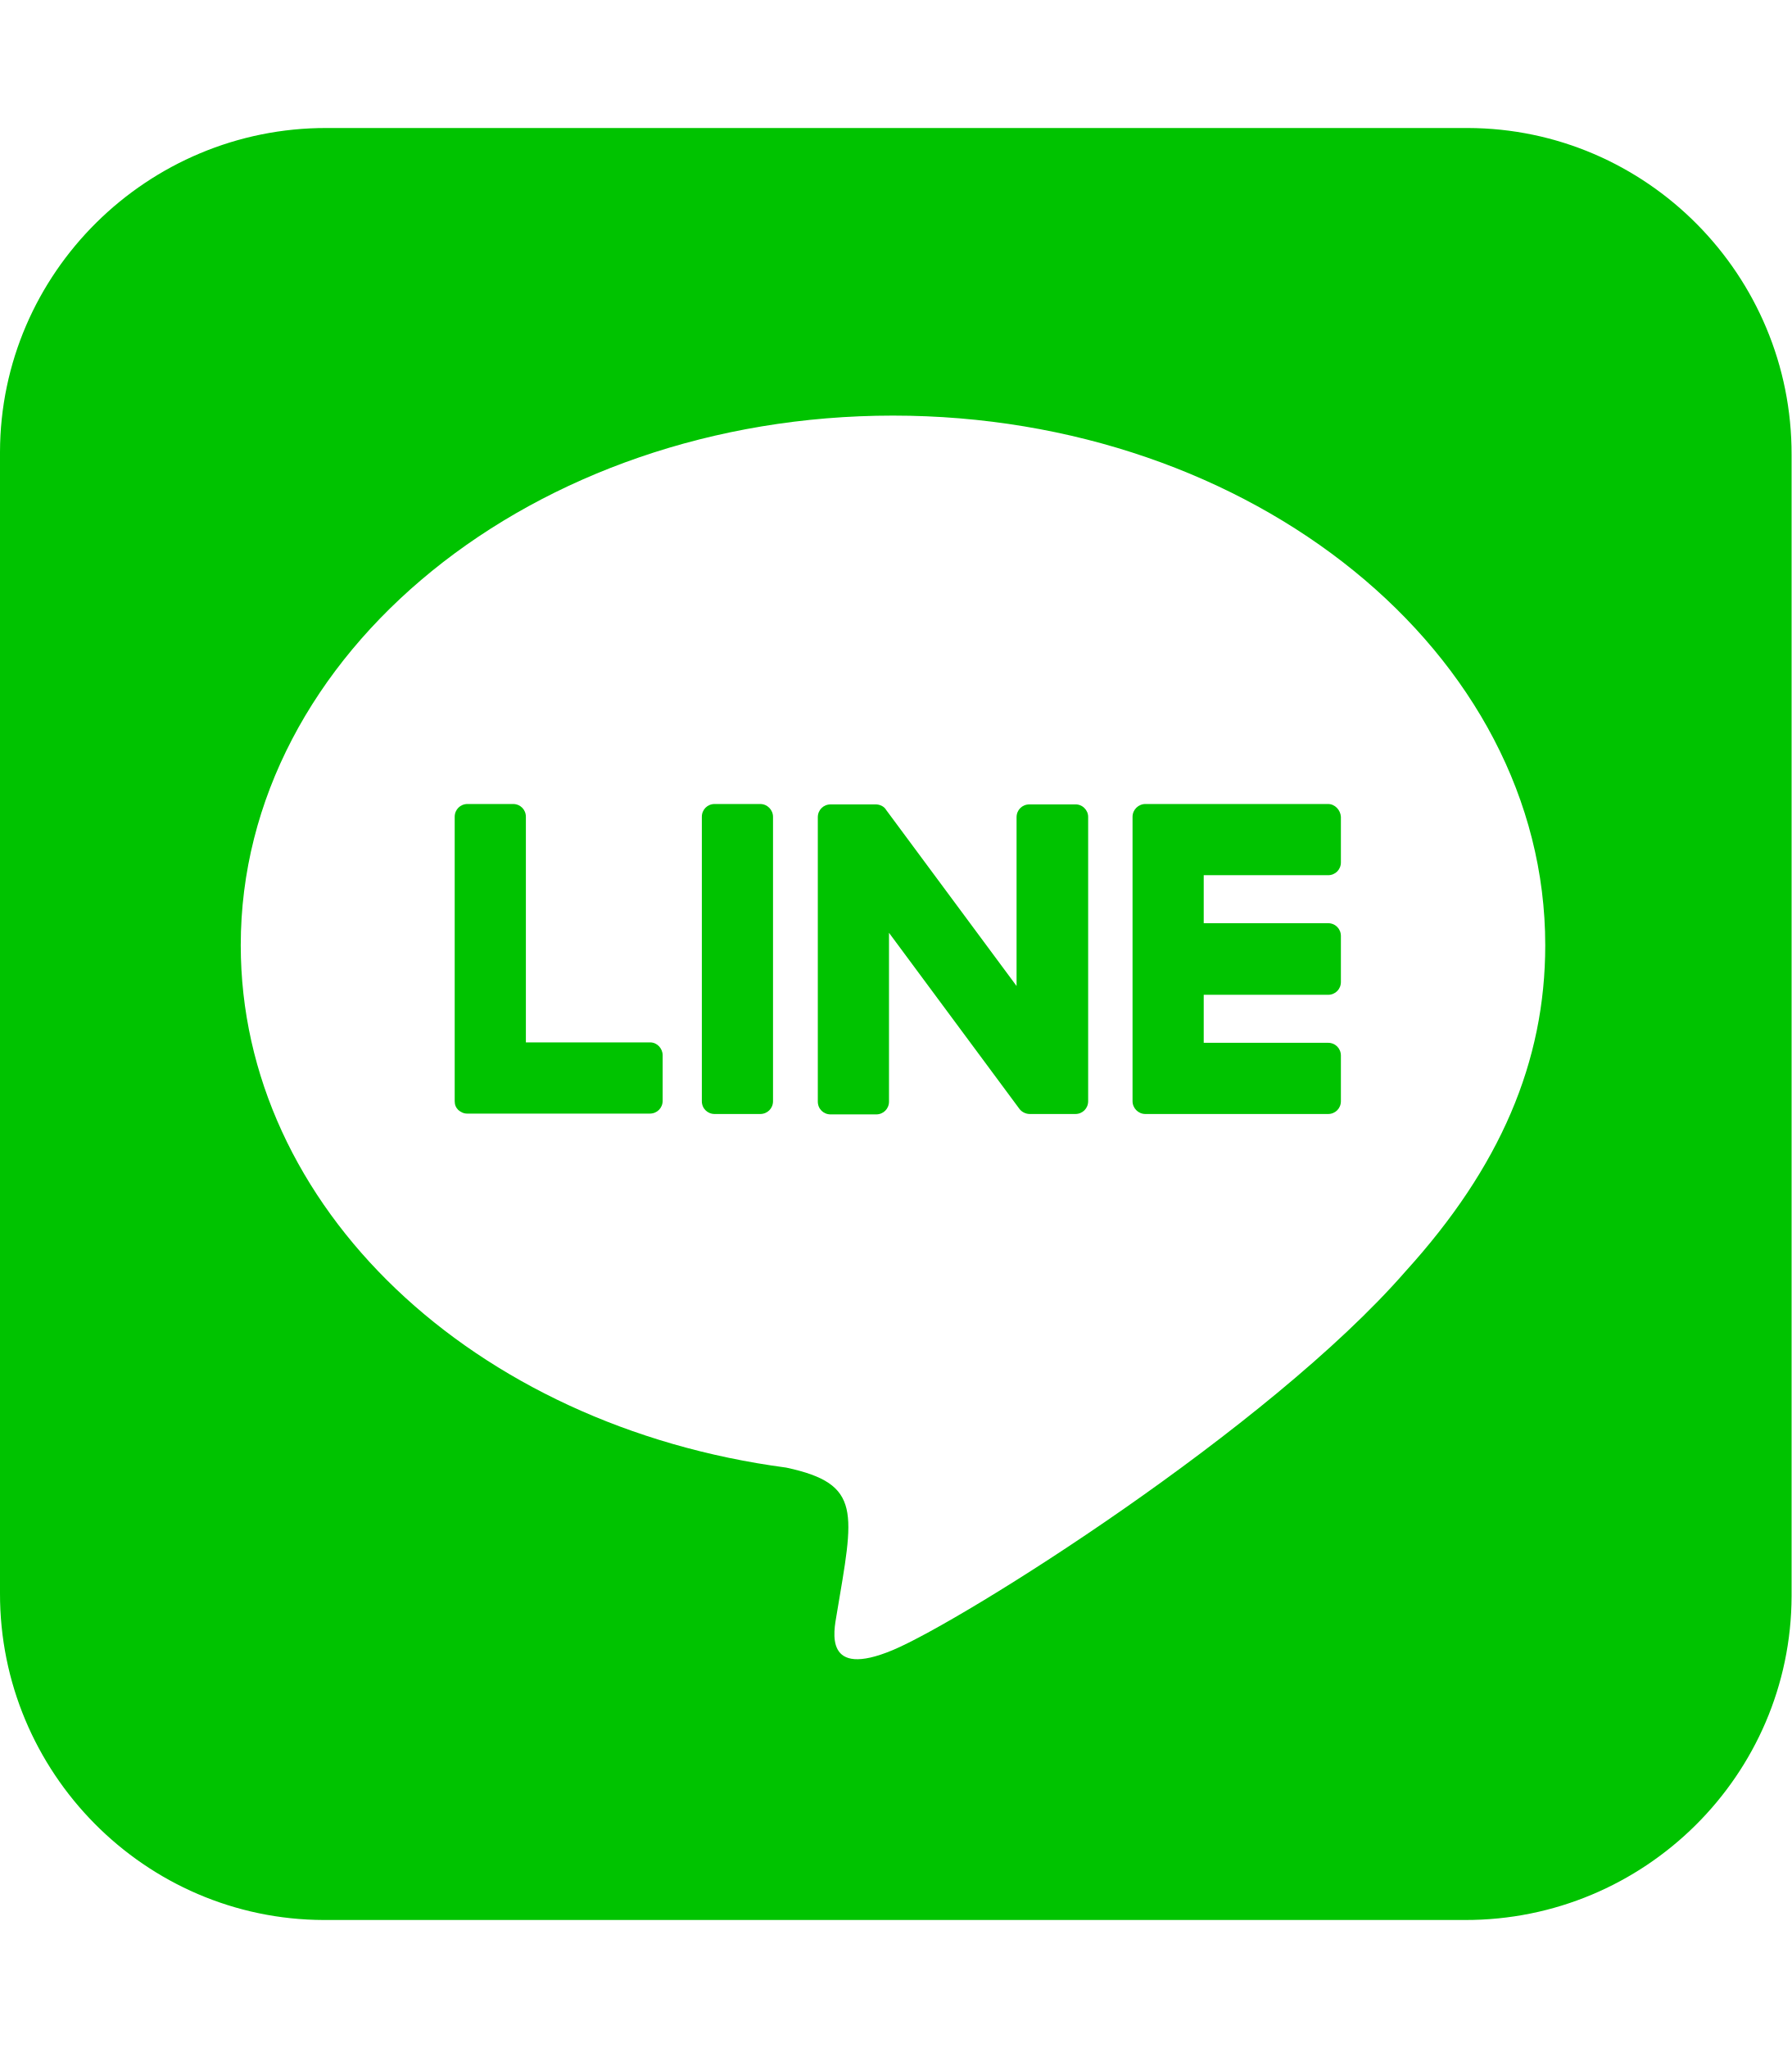
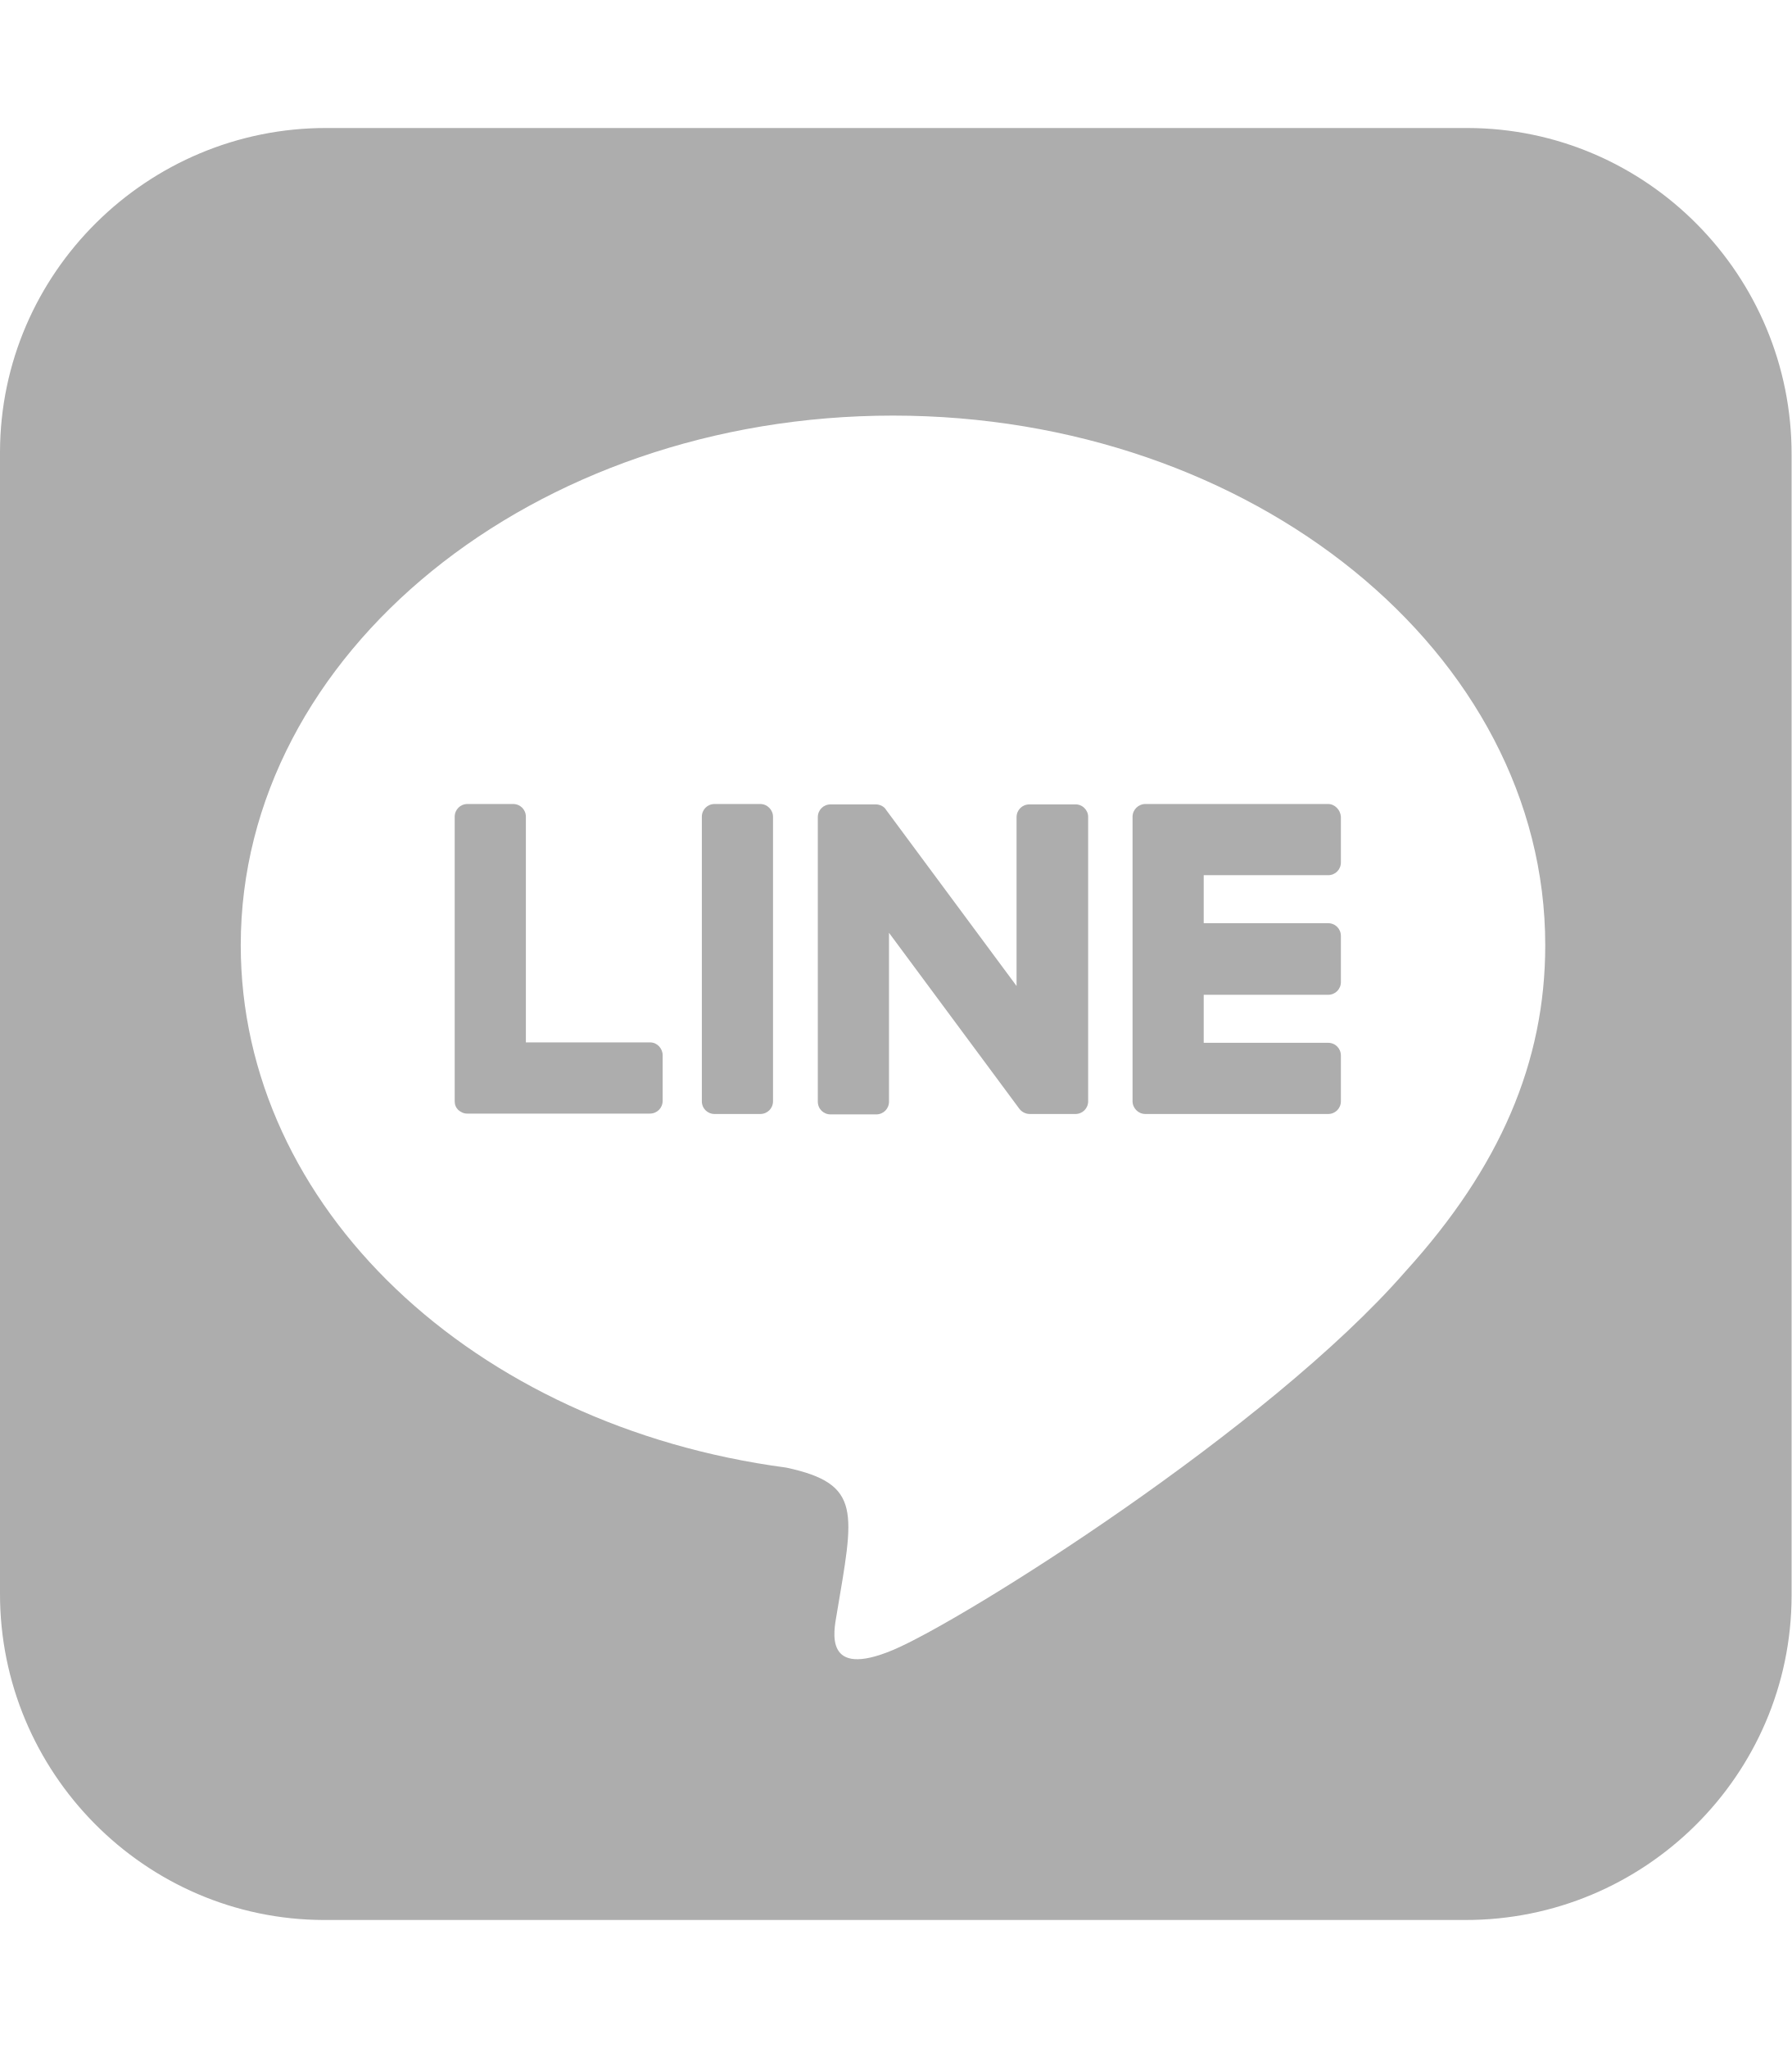
<svg xmlns="http://www.w3.org/2000/svg" viewBox="0 0 448 512">
-   <path d="M272.1 204.2v71.1c0 1.8-1.4 3.2-3.2 3.2h-11.4c-1.1 0-2.1-.6-2.6-1.3l-32.6-44v42.2c0 1.8-1.4 3.2-3.2 3.2h-11.4c-1.8 0-3.2-1.4-3.2-3.2v-71.1c0-1.8 1.4-3.2 3.2-3.2H219c1 0 2.1.5 2.6 1.4l32.6 44v-42.2c0-1.8 1.4-3.2 3.2-3.2h11.4c1.8-.1 3.3 1.4 3.3 3.1zm-82-3.2h-11.4c-1.8 0-3.2 1.4-3.2 3.2v71.1c0 1.8 1.4 3.2 3.2 3.2h11.4c1.8 0 3.2-1.4 3.2-3.2v-71.1c0-1.7-1.4-3.2-3.2-3.2zm-27.5 59.6h-31.1v-56.4c0-1.8-1.4-3.2-3.2-3.2h-11.4c-1.8 0-3.2 1.4-3.2 3.2v71.1c0 .9.3 1.6.9 2.2.6.5 1.3.9 2.2.9h45.7c1.8 0 3.2-1.4 3.2-3.2v-11.4c0-1.7-1.4-3.2-3.1-3.2zM332.1 201h-45.7c-1.7 0-3.2 1.4-3.2 3.2v71.1c0 1.7 1.4 3.2 3.2 3.2h45.7c1.8 0 3.2-1.4 3.2-3.2v-11.4c0-1.8-1.4-3.2-3.2-3.2H301v-12h31.1c1.8 0 3.2-1.4 3.2-3.2V234c0-1.8-1.4-3.2-3.2-3.2H301v-12h31.1c1.8 0 3.2-1.4 3.2-3.2v-11.4c-.1-1.7-1.5-3.2-3.2-3.2zM448 113.7V399c-.1 44.8-36.8 81.1-81.7 81H81c-44.8-.1-81.1-36.9-81-81.7V113c.1-44.8 36.9-81.1 81.7-81H367c44.8.1 81.1 36.8 81 81.7zm-61.6 122.6c0-73-73.2-132.4-163.1-132.4-89.9 0-163.1 59.4-163.1 132.4 0 65.4 58 120.2 136.4 130.6 19.1 4.1 16.9 11.1 12.6 36.8-.7 4.1-3.3 16.1 14.1 8.8 17.4-7.3 93.9-55.3 128.2-94.7 23.6-26 34.9-52.3 34.9-81.5z" fill="#00c300" />
+   <path d="M272.1 204.2v71.1c0 1.8-1.4 3.2-3.2 3.2h-11.4c-1.1 0-2.1-.6-2.6-1.3l-32.6-44v42.2c0 1.8-1.4 3.2-3.2 3.2h-11.4c-1.8 0-3.2-1.4-3.2-3.2v-71.1c0-1.8 1.4-3.2 3.2-3.2H219c1 0 2.1.5 2.6 1.4l32.6 44v-42.2c0-1.8 1.4-3.2 3.2-3.2h11.4c1.8-.1 3.3 1.4 3.3 3.1zm-82-3.2h-11.4c-1.8 0-3.2 1.4-3.2 3.2v71.1c0 1.8 1.4 3.2 3.2 3.2h11.4c1.8 0 3.2-1.4 3.2-3.2v-71.1c0-1.7-1.4-3.2-3.2-3.2zm-27.5 59.6h-31.1v-56.4c0-1.8-1.4-3.2-3.2-3.2h-11.4c-1.8 0-3.2 1.4-3.2 3.2v71.1c0 .9.3 1.6.9 2.2.6.5 1.3.9 2.2.9h45.7c1.8 0 3.2-1.4 3.2-3.2v-11.4c0-1.7-1.4-3.2-3.1-3.2zM332.1 201h-45.7c-1.7 0-3.2 1.4-3.2 3.2v71.1c0 1.7 1.4 3.2 3.2 3.2h45.7c1.8 0 3.2-1.4 3.2-3.2v-11.4c0-1.8-1.4-3.2-3.2-3.2H301v-12h31.1c1.8 0 3.2-1.4 3.2-3.2V234c0-1.8-1.4-3.2-3.2-3.2H301v-12h31.1c1.8 0 3.2-1.4 3.2-3.2v-11.4c-.1-1.7-1.5-3.2-3.2-3.2zM448 113.7V399c-.1 44.8-36.8 81.1-81.7 81H81c-44.8-.1-81.1-36.9-81-81.7V113c.1-44.8 36.9-81.1 81.7-81H367c44.8.1 81.1 36.8 81 81.7zm-61.6 122.6c0-73-73.2-132.4-163.1-132.4-89.9 0-163.1 59.4-163.1 132.4 0 65.4 58 120.2 136.4 130.6 19.1 4.1 16.9 11.1 12.6 36.8-.7 4.1-3.3 16.1 14.1 8.8 17.4-7.3 93.9-55.3 128.2-94.7 23.6-26 34.9-52.3 34.9-81.5z" fill="#ADADAD" />
</svg>
